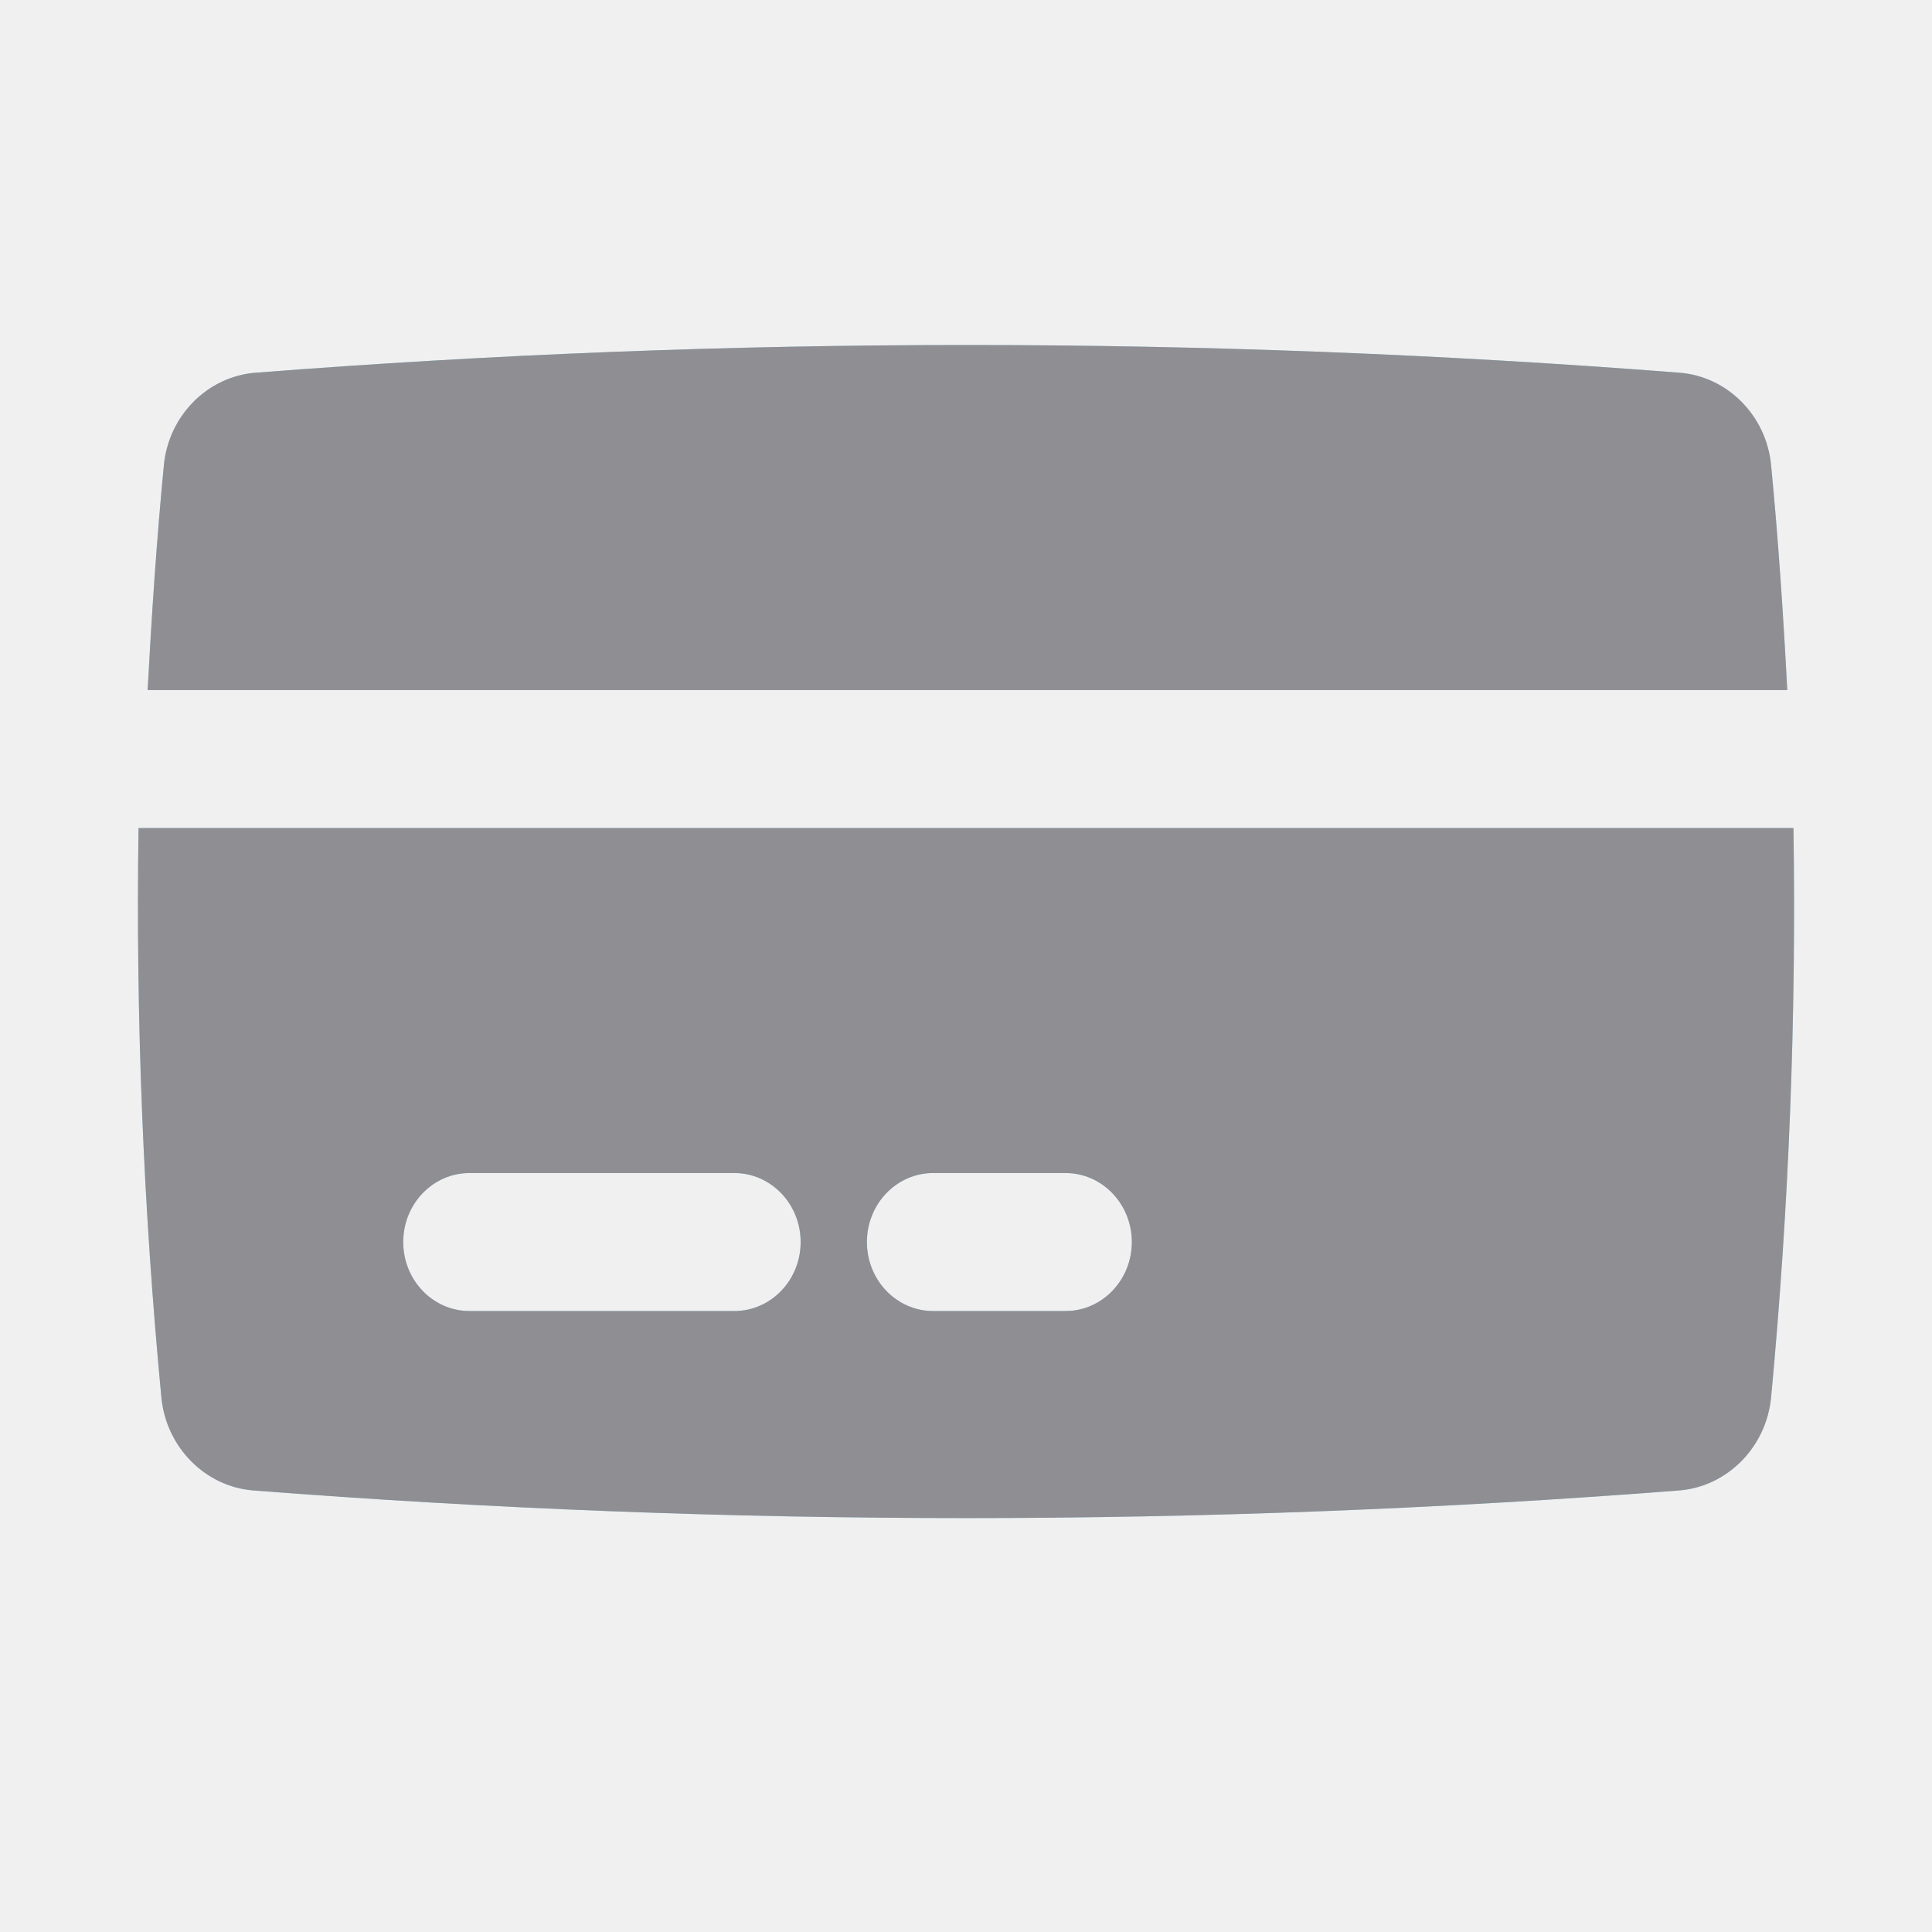
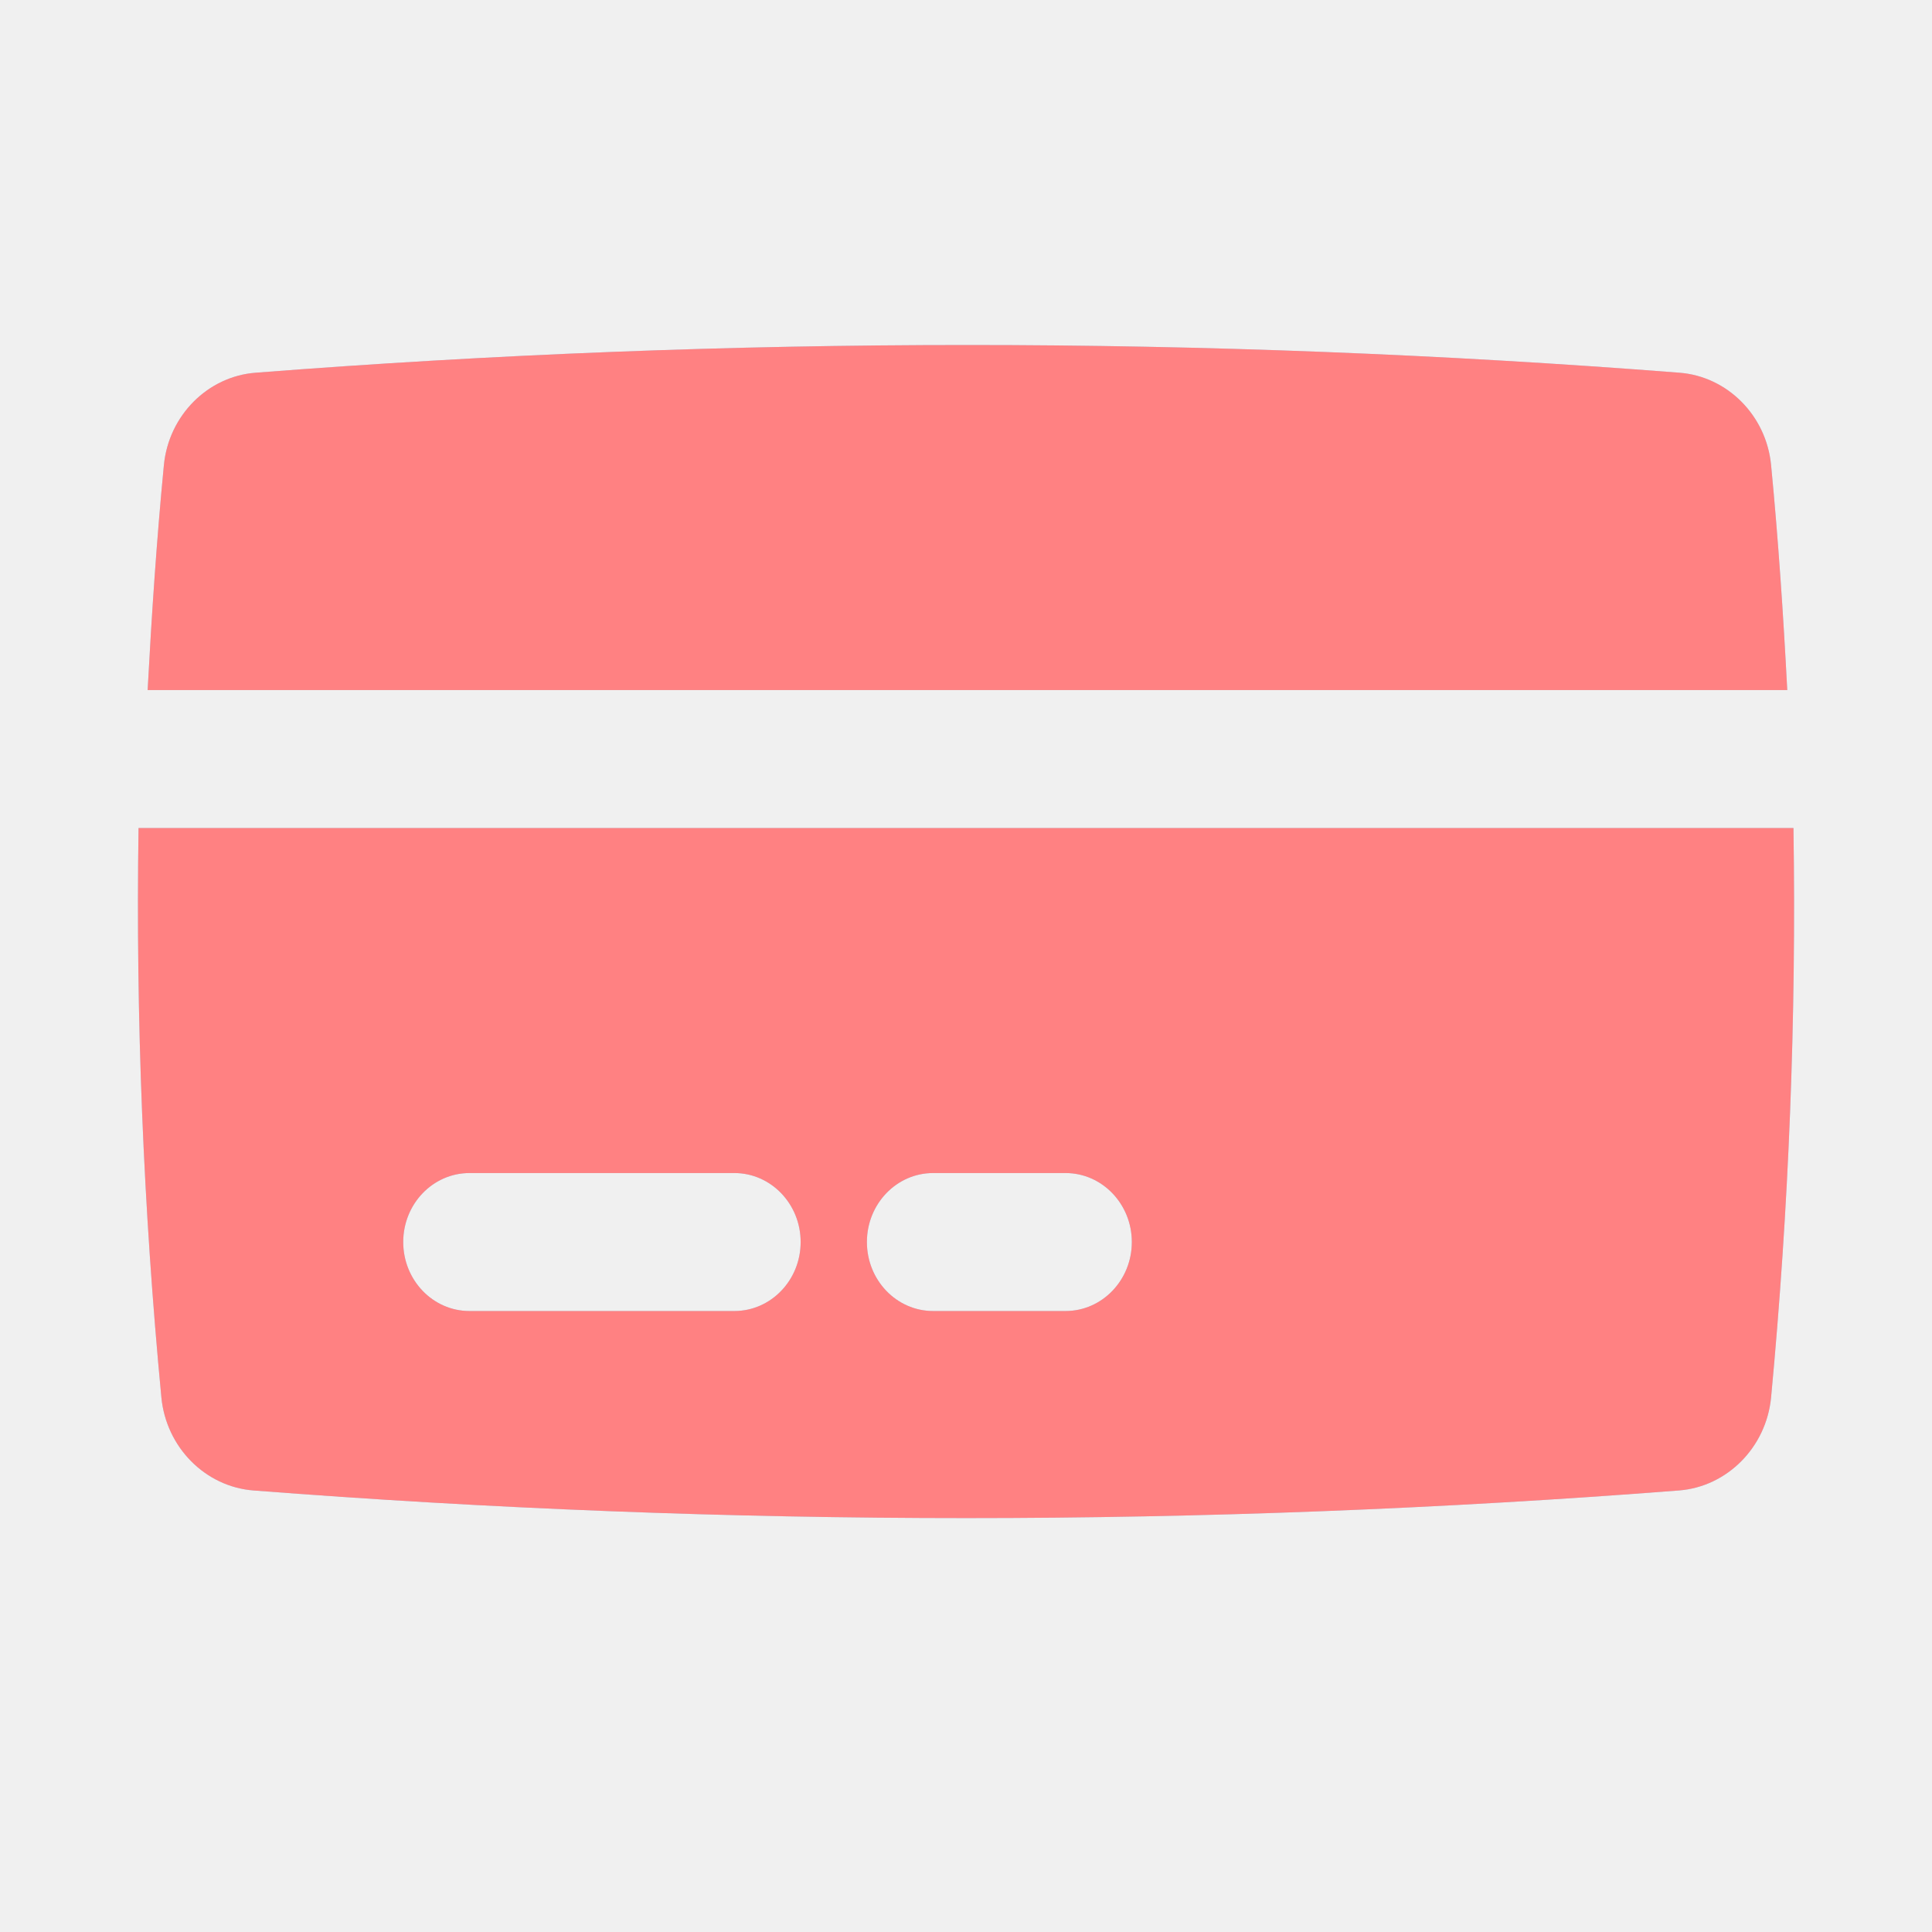
<svg xmlns="http://www.w3.org/2000/svg" xmlns:xlink="http://www.w3.org/1999/xlink" width="24" height="24" viewBox="0 0 24 24">
  <defs>
    <path id="a" d="M13.237 16.286h-1.646c-.454 0-.822-.384-.822-.857s.368-.857.822-.857h1.646c.454 0 .823.384.823.857s-.369.857-.823.857zm-4.114 0H5.832c-.455 0-.823-.384-.823-.857s.368-.857.823-.857h3.291c.454 0 .823.384.823.857s-.369.857-.823.857zm-7.402-6h20.558a64.863 64.863 0 0 1-.278 7.074c-.06.62-.547 1.108-1.143 1.155a114.4 114.4 0 0 1-17.711 0c-.596-.047-1.082-.535-1.142-1.154a64.277 64.277 0 0 1-.284-7.075zm20.481-1.714H1.834c.05-.933.112-1.865.202-2.795.06-.617.546-1.102 1.14-1.147 5.889-.459 11.797-.459 17.686 0 .593.045 1.08.53 1.139 1.147.09.93.152 1.862.201 2.795z" />
  </defs>
  <g fill="none" fill-rule="evenodd">
    <mask id="b" fill="#fff">
      <use xlink:href="#a" />
    </mask>
    <use fill="#A6DAF5" xlink:href="#a" />
-     <g fill="#8E8E93" mask="url(#b)">
+     <g fill="#FF8182" mask="url(#b)">
      <path d="M0 0h24v24H0z" />
    </g>
  </g>
</svg>
